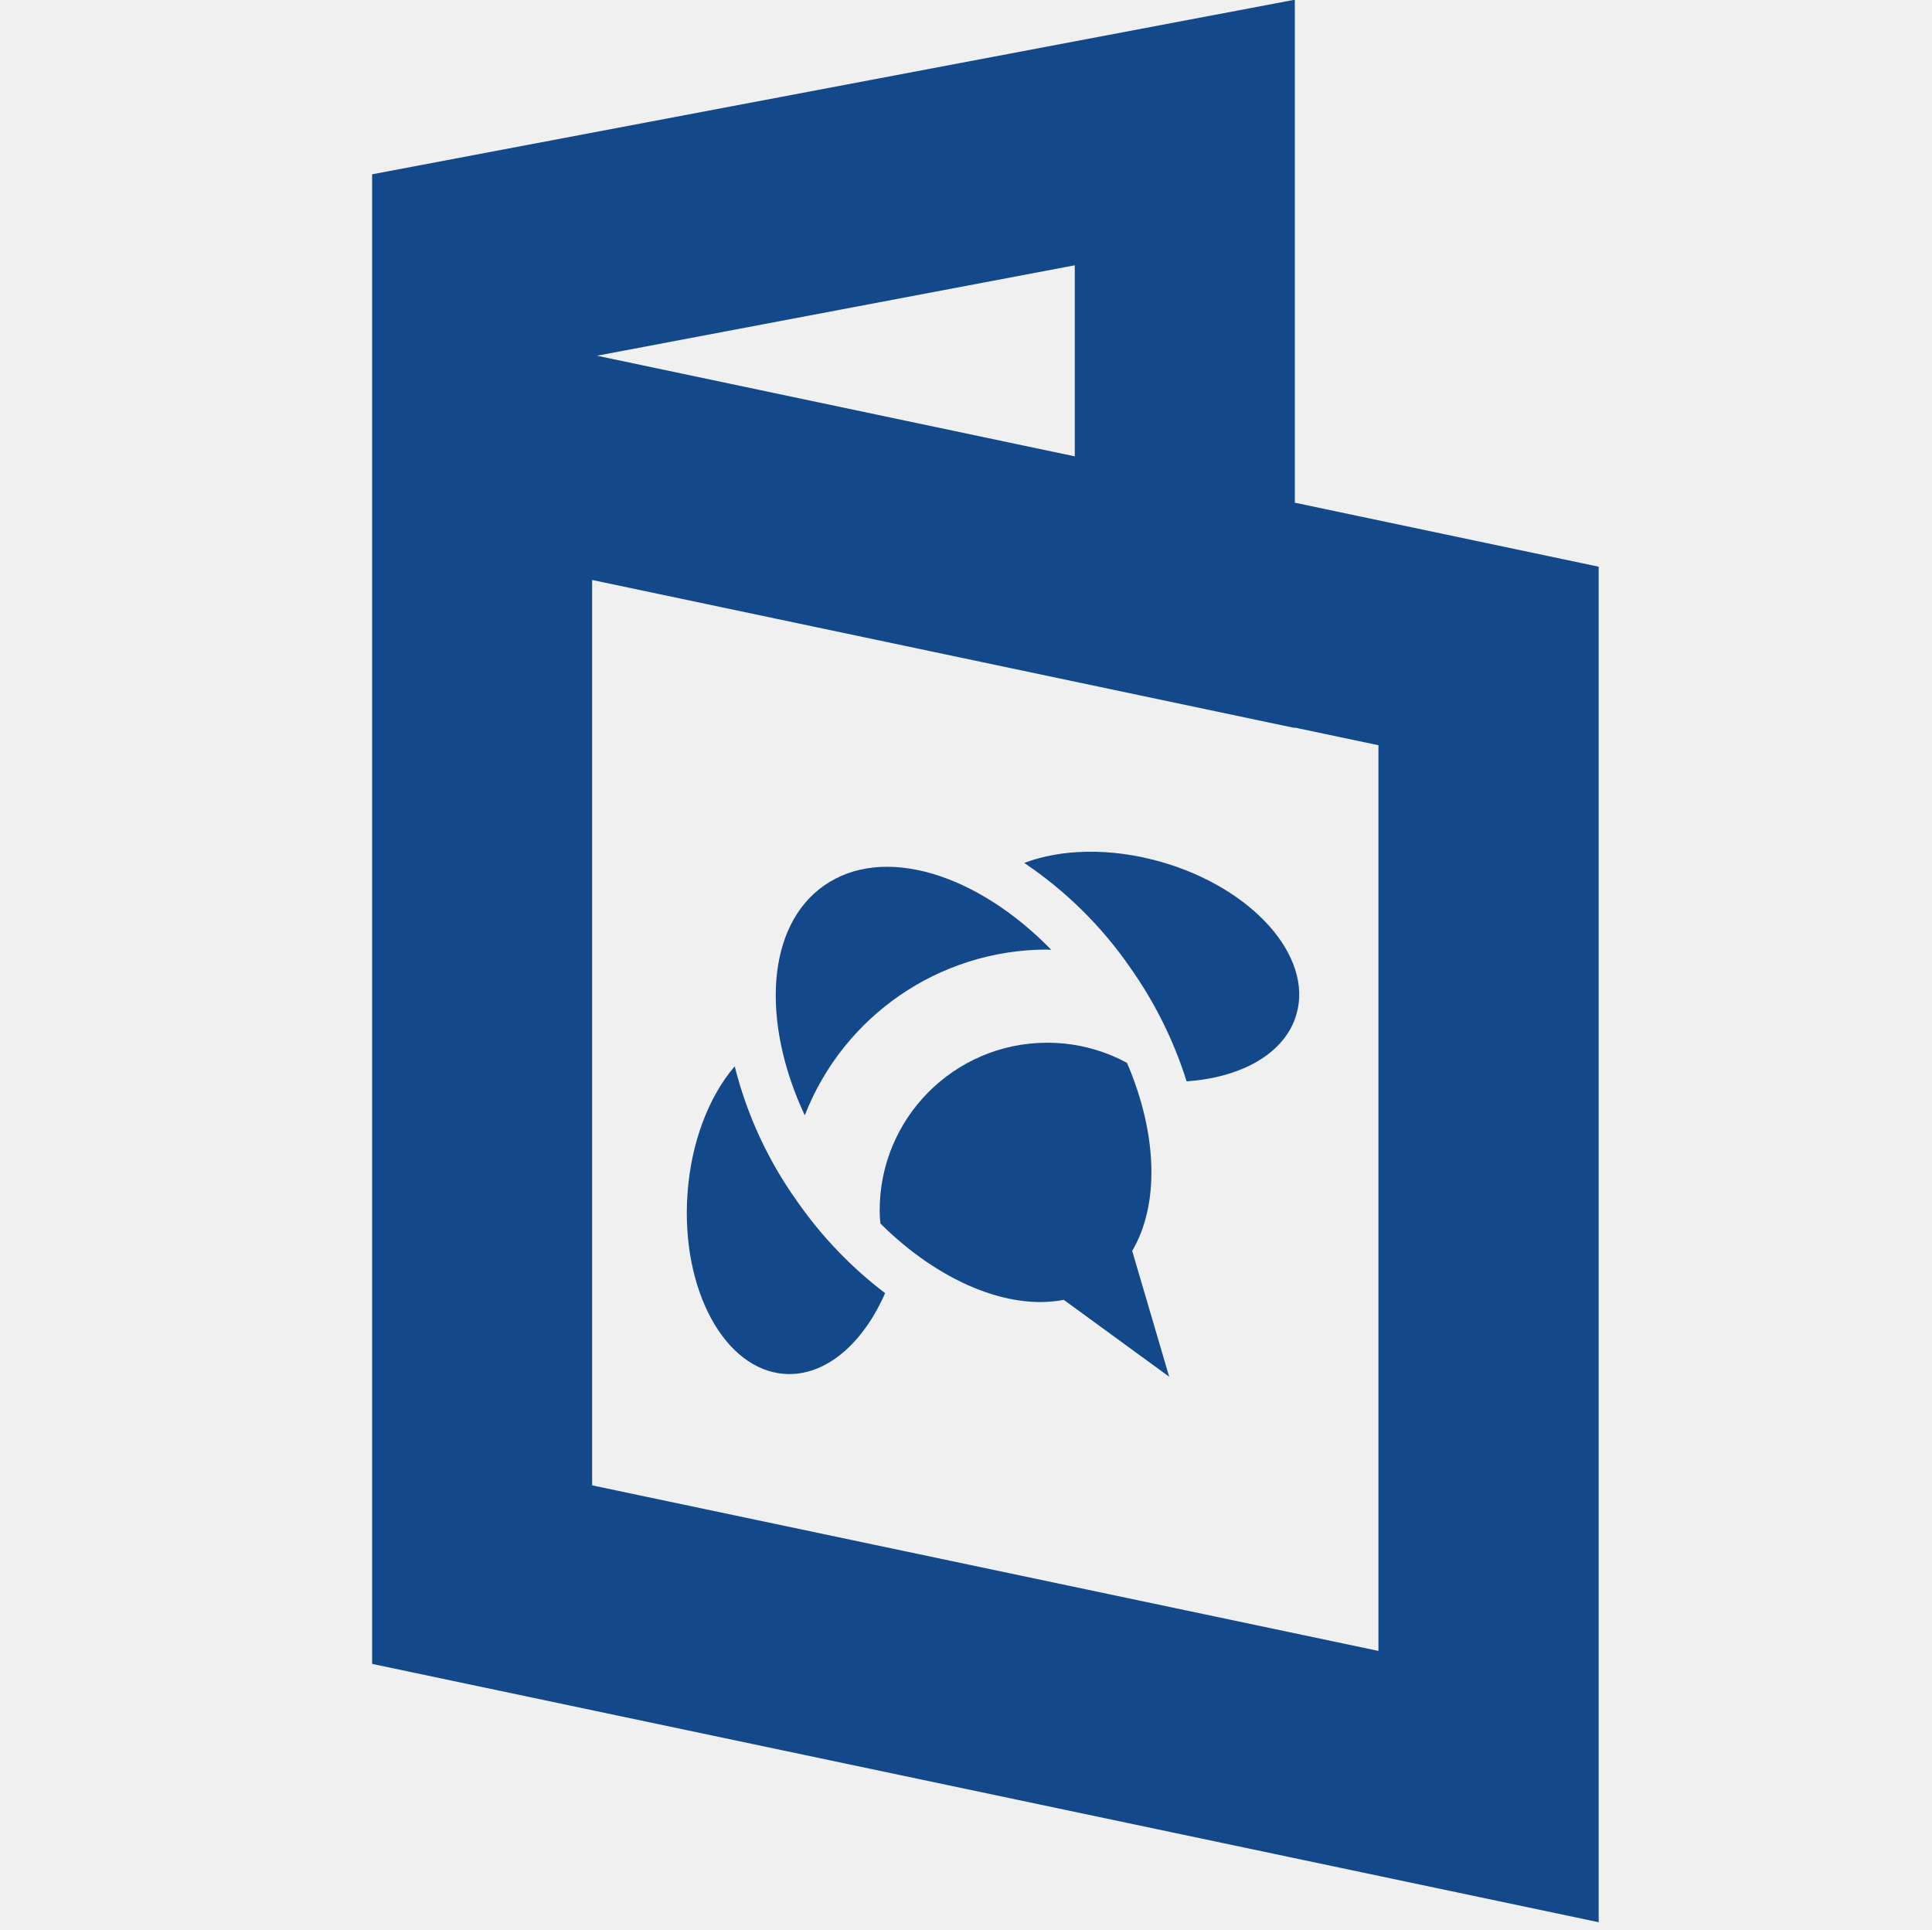
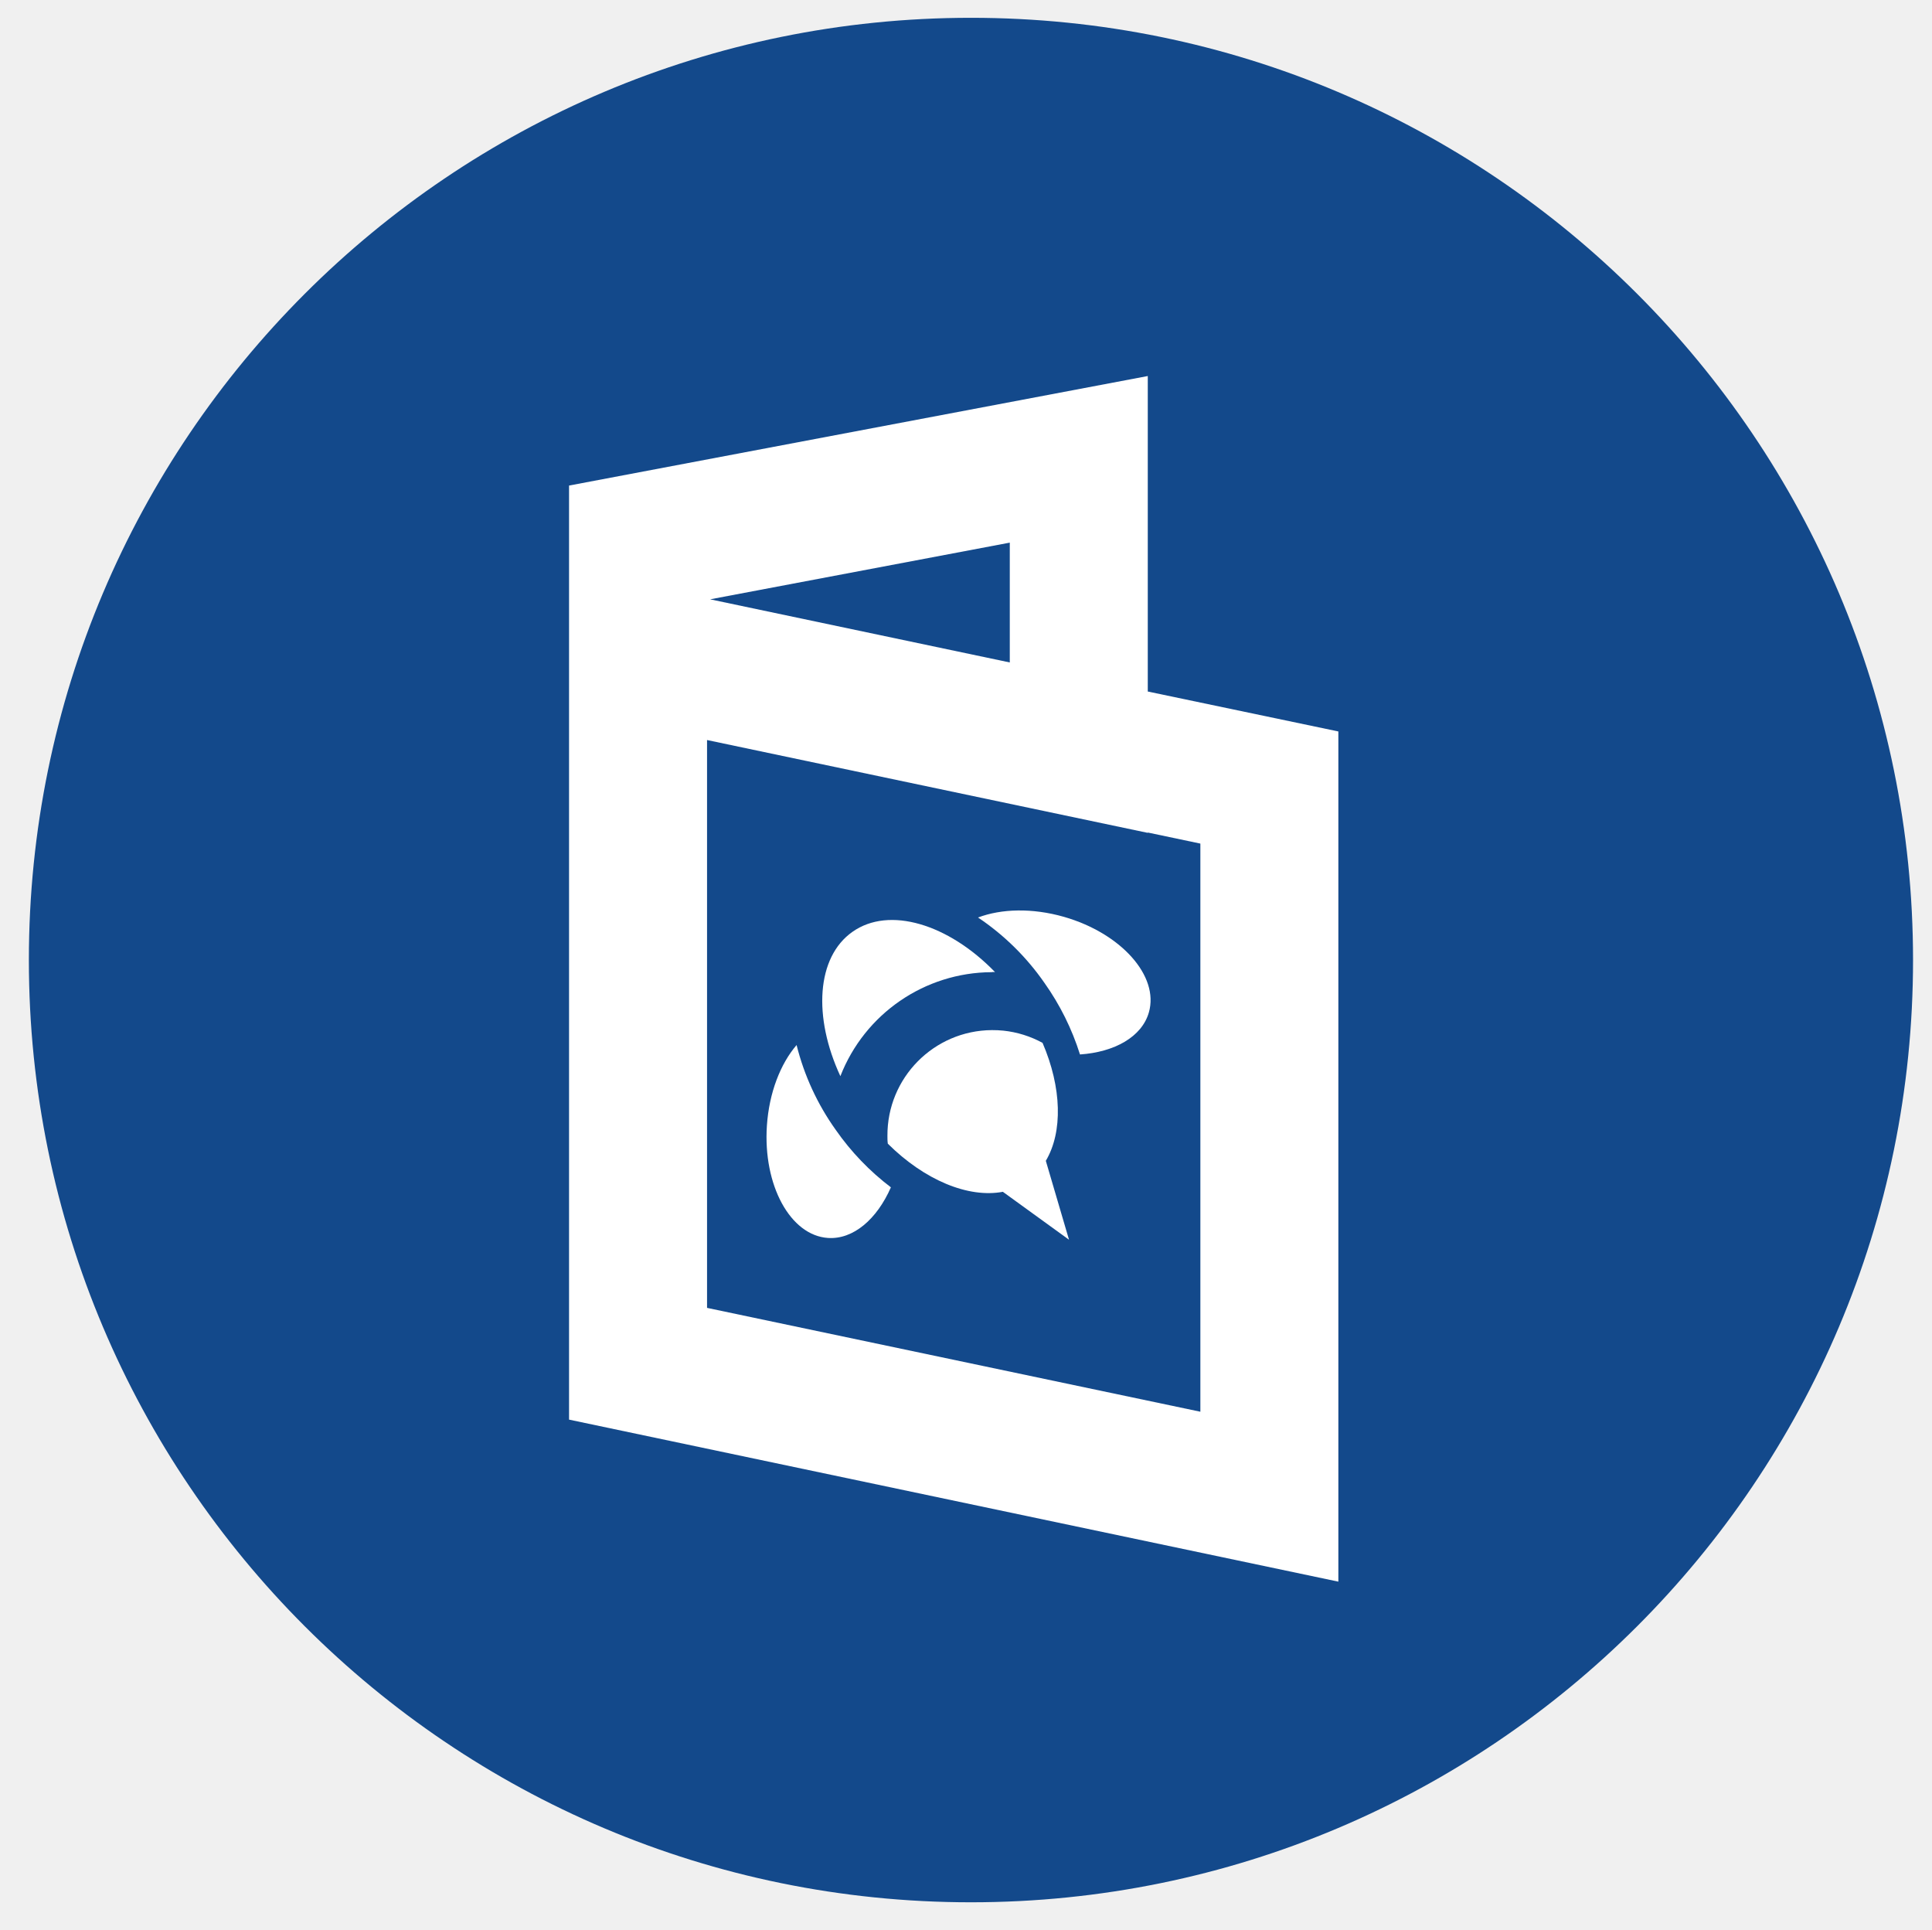
<svg xmlns="http://www.w3.org/2000/svg" id="Layer_1" data-name="Layer 1" viewBox="0 0 401.54 400.9">
  <defs>
-     <style>.cls-1{fill:#13498b;}</style>
+     <style>.cls-1{fill:#13498b;}.cls-2{fill:#fff;}</style>
  </defs>
-   <path class="cls-1" d="M269.11,104.46V-0.06L77.34,36.22V345.76l254.92,53.68V117.76ZM223.38,55.13v39.7l-99.3-20.91Zm63.15,287.94L123.07,308.66V120.52l146,30.75v-0.08l17.42,3.67V343.07Z" />
-   <path class="cls-1" d="M241.32,179.1c-10.52-3-20.78-2.69-28.45.22a83,83,0,0,1,22,21.71,85.07,85.07,0,0,1,11.75,23.67c11.47-.78,20.52-5.83,22.83-13.95C272.93,198.71,260.31,184.54,241.32,179.1Z" />
-   <path class="cls-1" d="M165.7,249.67a82.85,82.85,0,0,1-13-28.09c-5.34,6.22-9.11,15.78-9.83,26.71-1.32,19.72,7.74,36.38,20.23,37.21,8.42,0.56,16.25-6.24,20.86-16.78A84.64,84.64,0,0,1,165.7,249.67Z" />
-   <path class="cls-1" d="M243,286.09l-7.69-26.15c5.68-9.6,5.29-24.27-1.08-39.08a34.65,34.65,0,0,0-13-4,35.4,35.4,0,0,0-3.77-.18,34.83,34.83,0,0,0-34.63,35c0,0.86.07,1.71,0.14,2.56,12.15,12.07,26.65,18.1,38.12,15.87Z" />
-   <path class="cls-1" d="M218.49,197.37c-15.45-15.87-35-21.93-47.23-13.34-12,8.42-13.11,28.23-4,47.75a54.09,54.09,0,0,1,50.13-34.46C217.75,197.32,218.11,197.37,218.49,197.37Z" />
+   <circle class="cls-1" cx="201.8" cy="199.5" r="195.8" />
+   <path class="cls-2" d="M238.55,143.7V78.14L118.27,100.9V295l159.89,33.67V152Zm-28.68-30.94v24.9l-62.28-13.12Zm39.61,180.6L146.95,271.78v-118l91.6,19.29V173l10.93,2.3V293.37Z" />
+   <path class="cls-2" d="M221.12,190.52c-6.6-1.88-13-1.69-17.85.14a52.07,52.07,0,0,1,13.82,13.61,53.36,53.36,0,0,1,7.37,14.85c7.19-.49,12.87-3.66,14.32-8.75C240.94,202.81,233,193.93,221.12,190.52Z" />
+   <path class="cls-2" d="M173.69,234.78a52,52,0,0,1-8.13-17.62c-3.35,3.9-5.71,9.9-6.17,16.75-0.83,12.37,4.86,22.82,12.69,23.34,5.28,0.35,10.19-3.92,13.08-10.52A53.09,53.09,0,0,1,173.69,234.78Z" />
+   <path class="cls-2" d="M222.18,257.62l-4.82-16.4c3.56-6,3.32-15.22-.68-24.51a21.73,21.73,0,0,0-8.15-2.54,22.2,22.2,0,0,0-2.37-.11,21.85,21.85,0,0,0-21.72,22c0,0.54,0,1.07.08,1.6,7.62,7.57,16.71,11.35,23.91,10Z" />
+   <path class="cls-2" d="M206.8,202c-9.69-10-22-13.75-29.62-8.37-7.51,5.28-8.22,17.71-2.52,30a33.93,33.93,0,0,1,31.44-21.61C206.33,201.95,206.56,202,206.8,202Z" />
</svg>
